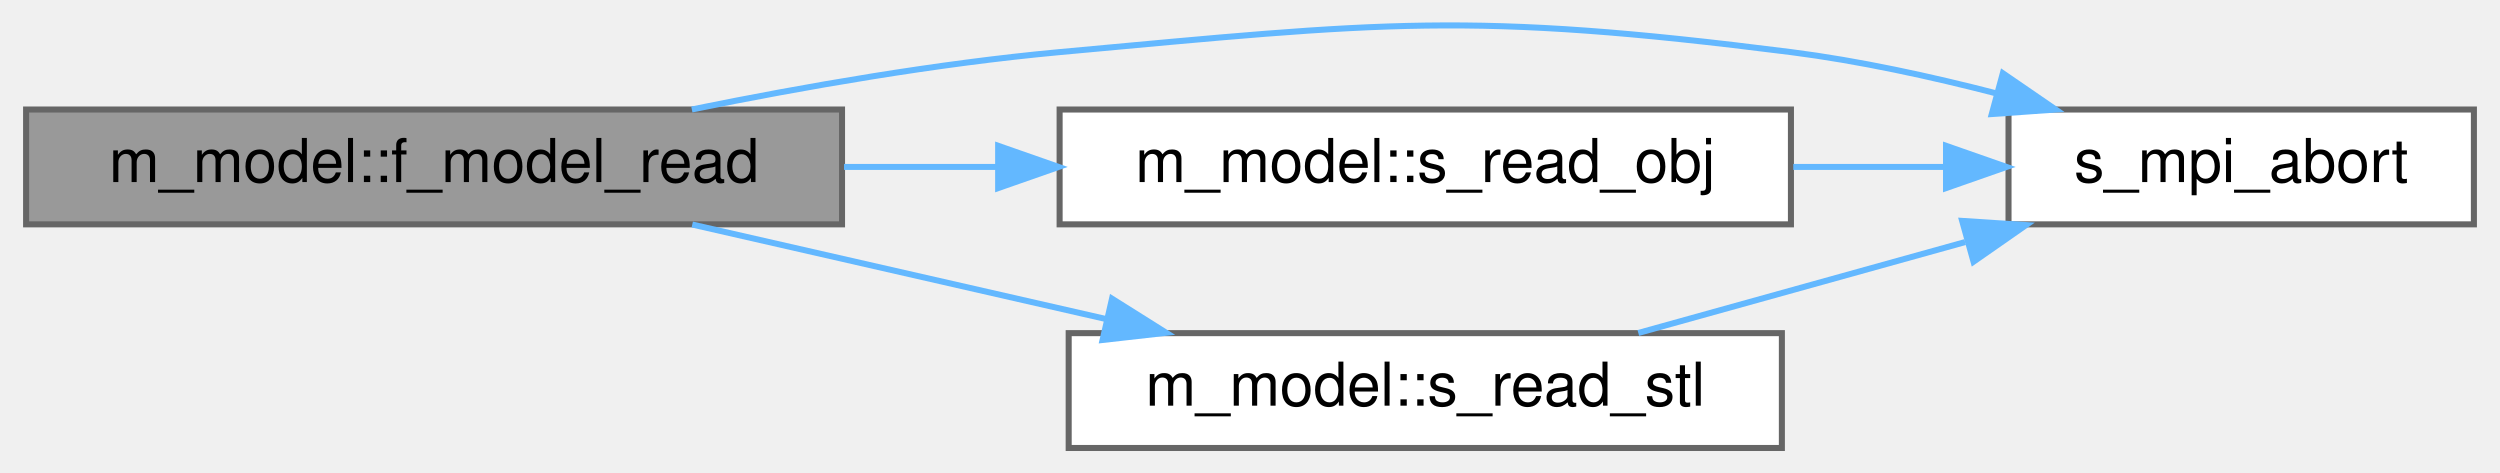
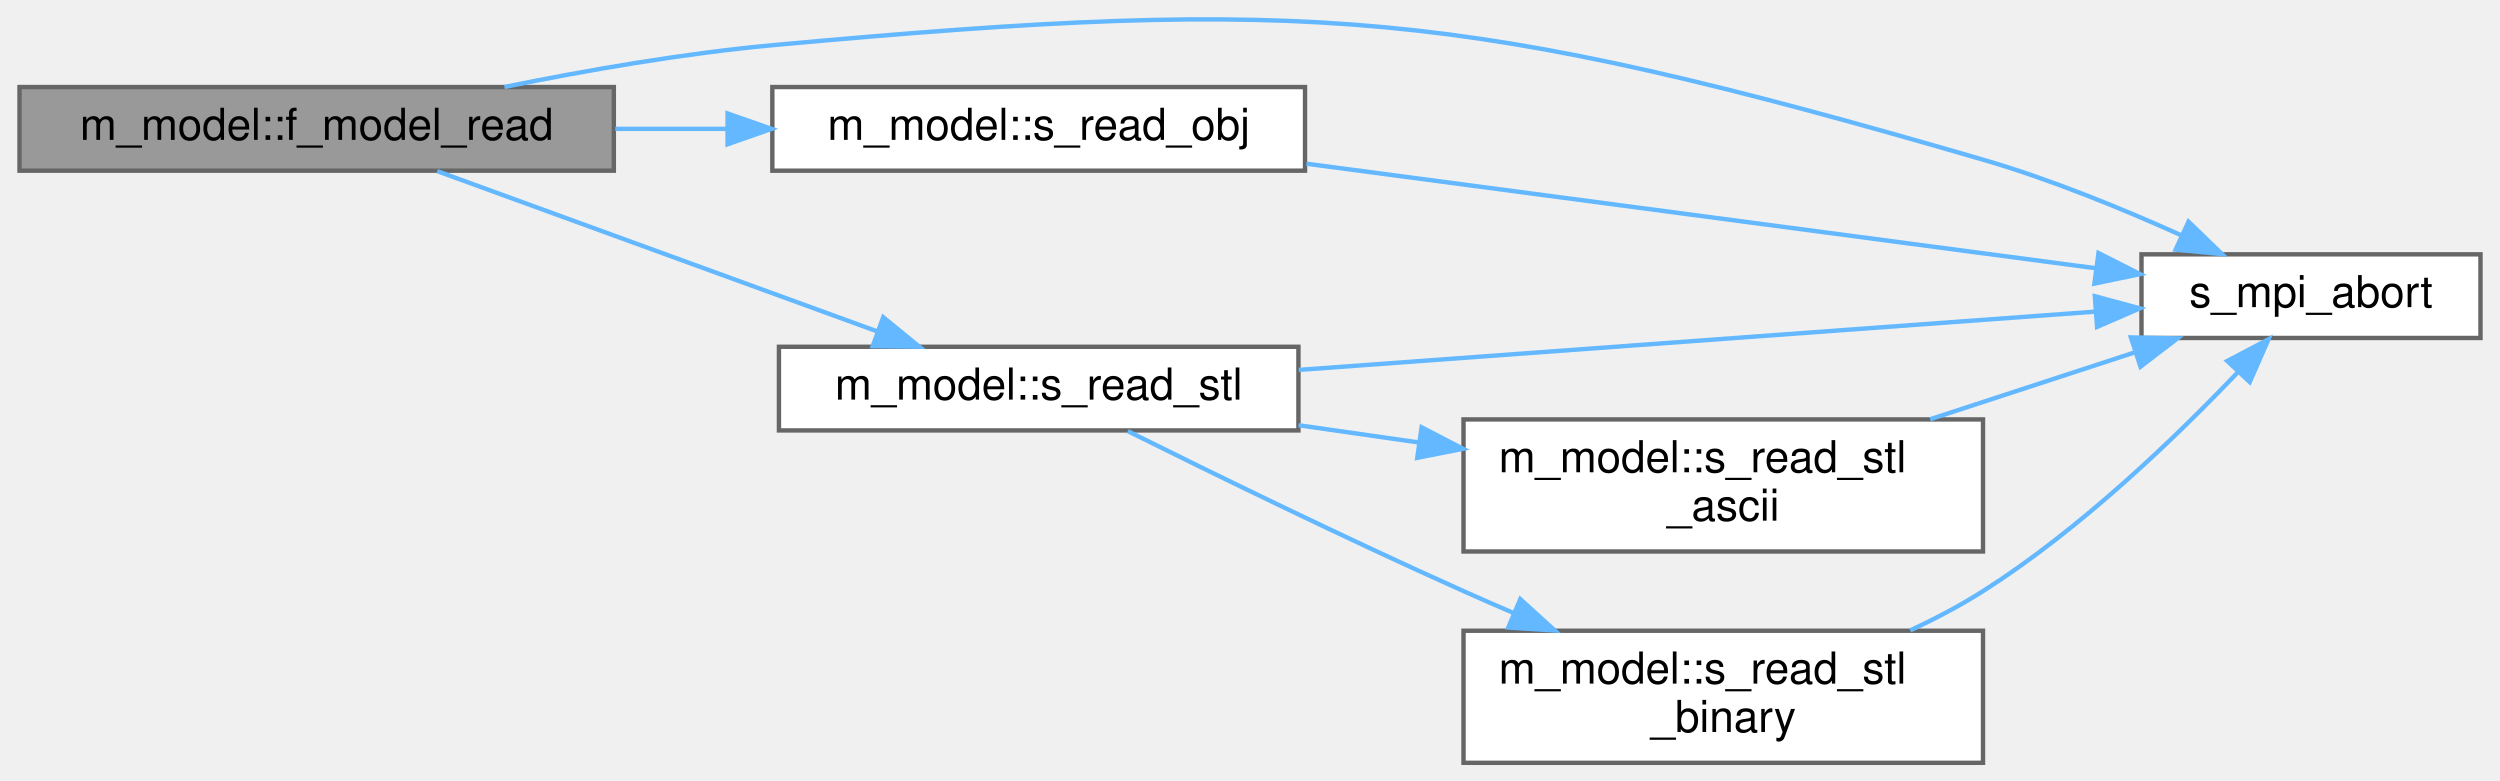
- <svg xmlns="http://www.w3.org/2000/svg" xmlns:xlink="http://www.w3.org/1999/xlink" width="413pt" height="78pt" viewBox="0.00 0.00 413.00 78.12">
-   <g id="graph0" class="graph" transform="scale(1 1) rotate(0) translate(4 74.12)">
+ <svg xmlns="http://www.w3.org/2000/svg" xmlns:xlink="http://www.w3.org/1999/xlink" width="567pt" height="177pt" viewBox="0.00 0.00 567.00 177.27">
+   <g id="graph0" class="graph" transform="scale(1 1) rotate(0) translate(4 173.27)">
    <g id="Node000001" class="node">
      <g id="a_Node000001">
        <a xlink:title="This procedure reads a mesh from a file.">
-           <polygon fill="#999999" stroke="#666666" points="135,-56 0,-56 0,-37 135,-37 135,-56" />
-           <text text-anchor="middle" x="67.5" y="-44" font-family="Helvetica,sans-Serif" font-size="10.00">m_model::f_model_read</text>
+           <polygon fill="#999999" stroke="#666666" points="135,-153.5 0,-153.5 0,-134.5 135,-134.5 135,-153.5" />
+           <text text-anchor="middle" x="67.5" y="-141.5" font-family="Helvetica,sans-Serif" font-size="10.00">m_model::f_model_read</text>
        </a>
      </g>
    </g>
    <g id="Node000002" class="node">
      <g id="a_Node000002">
        <a xlink:href="m__mpi__common_8fpp_8f90.html#ad9e1329e498b65ad4256658675d6f797" target="_top" xlink:title="The subroutine terminates the MPI execution environment.">
-           <polygon fill="white" stroke="#666666" points="405,-56 328,-56 328,-37 405,-37 405,-56" />
-           <text text-anchor="middle" x="366.5" y="-44" font-family="Helvetica,sans-Serif" font-size="10.00">s_mpi_abort</text>
+           <polygon fill="white" stroke="#666666" points="559,-115.5 482,-115.5 482,-96.5 559,-96.5 559,-115.5" />
+           <text text-anchor="middle" x="520.5" y="-103.5" font-family="Helvetica,sans-Serif" font-size="10.00">s_mpi_abort</text>
        </a>
      </g>
    </g>
    <g id="edge1_Node000001_Node000002" class="edge">
      <g id="a_edge1_Node000001_Node000002">
        <a xlink:title=" ">
-           <path fill="none" stroke="#63b8ff" d="M110.15,-56.01C128.67,-59.78 150.81,-63.64 171,-65.5 224.55,-70.42 238.65,-72.28 292,-65.5 303.21,-64.07 315.16,-61.47 326.09,-58.64" />
-           <polygon fill="#63b8ff" stroke="#63b8ff" points="327.06,-62 335.8,-56 325.23,-55.25 327.06,-62" />
+           <path fill="none" stroke="#63b8ff" d="M110.15,-153.51C128.67,-157.28 150.81,-161.14 171,-163 293.25,-174.23 328.12,-171.3 446,-137 461.3,-132.55 477.7,-125.83 491.11,-119.79" />
+           <polygon fill="#63b8ff" stroke="#63b8ff" points="492.68,-122.92 500.3,-115.55 489.75,-116.57 492.68,-122.92" />
        </a>
      </g>
    </g>
    <g id="Node000003" class="node">
      <g id="a_Node000003">
        <a xlink:href="namespacem__model.html#adc9b5433cf32ba68e911e087ecb33238" target="_top" xlink:title=" ">
-           <polygon fill="white" stroke="#666666" points="292,-56 171,-56 171,-37 292,-37 292,-56" />
-           <text text-anchor="middle" x="231.5" y="-44" font-family="Helvetica,sans-Serif" font-size="10.00">m_model::s_read_obj</text>
+           <polygon fill="white" stroke="#666666" points="292,-153.5 171,-153.5 171,-134.5 292,-134.5 292,-153.5" />
+           <text text-anchor="middle" x="231.5" y="-141.5" font-family="Helvetica,sans-Serif" font-size="10.00">m_model::s_read_obj</text>
        </a>
      </g>
    </g>
    <g id="edge2_Node000001_Node000003" class="edge">
      <g id="a_edge2_Node000001_Node000003">
        <a xlink:title=" ">
-           <path fill="none" stroke="#63b8ff" d="M135.33,-46.5C143.69,-46.5 152.27,-46.5 160.67,-46.5" />
-           <polygon fill="#63b8ff" stroke="#63b8ff" points="160.83,-50 170.83,-46.5 160.83,-43 160.83,-50" />
+           <path fill="none" stroke="#63b8ff" d="M135.33,-144C143.69,-144 152.27,-144 160.67,-144" />
+           <polygon fill="#63b8ff" stroke="#63b8ff" points="160.83,-147.5 170.83,-144 160.83,-140.5 160.83,-147.5" />
        </a>
      </g>
    </g>
    <g id="Node000004" class="node">
      <g id="a_Node000004">
        <a xlink:href="namespacem__model.html#a7303a163fbad467b0966db4428bb23e0" target="_top" xlink:title=" ">
-           <polygon fill="white" stroke="#666666" points="290.5,-19 172.5,-19 172.5,0 290.5,0 290.5,-19" />
-           <text text-anchor="middle" x="231.5" y="-7" font-family="Helvetica,sans-Serif" font-size="10.00">m_model::s_read_stl</text>
+           <polygon fill="white" stroke="#666666" points="290.5,-94.5 172.5,-94.5 172.5,-75.5 290.5,-75.5 290.5,-94.5" />
+           <text text-anchor="middle" x="231.5" y="-82.5" font-family="Helvetica,sans-Serif" font-size="10.00">m_model::s_read_stl</text>
        </a>
      </g>
    </g>
    <g id="edge4_Node000001_Node000004" class="edge">
      <g id="a_edge4_Node000001_Node000004">
        <a xlink:title=" ">
-           <path fill="none" stroke="#63b8ff" d="M110.22,-36.97C131.11,-32.2 156.61,-26.38 178.74,-21.32" />
-           <polygon fill="#63b8ff" stroke="#63b8ff" points="179.67,-24.7 188.64,-19.06 178.11,-17.87 179.67,-24.7" />
+           <path fill="none" stroke="#63b8ff" d="M94.89,-134.39C122.03,-124.5 164.5,-109.04 194.67,-98.05" />
+           <polygon fill="#63b8ff" stroke="#63b8ff" points="196.19,-101.22 204.39,-94.51 193.8,-94.64 196.19,-101.22" />
        </a>
      </g>
    </g>
    <g id="edge3_Node000003_Node000002" class="edge">
      <g id="a_edge3_Node000003_Node000002">
        <a xlink:title=" ">
-           <path fill="none" stroke="#63b8ff" d="M292.39,-46.5C300.82,-46.5 309.4,-46.5 317.57,-46.5" />
-           <polygon fill="#63b8ff" stroke="#63b8ff" points="317.66,-50 327.66,-46.5 317.66,-43 317.66,-50" />
+           <path fill="none" stroke="#63b8ff" d="M292.32,-136.08C345.53,-129.03 422.36,-118.86 471.61,-112.34" />
+           <polygon fill="#63b8ff" stroke="#63b8ff" points="472.23,-115.79 481.69,-111.01 471.31,-108.85 472.23,-115.79" />
        </a>
      </g>
    </g>
    <g id="edge5_Node000004_Node000002" class="edge">
      <g id="a_edge5_Node000004_Node000002">
        <a xlink:title=" ">
-           <path fill="none" stroke="#63b8ff" d="M266.75,-19.03C283.22,-23.61 303.18,-29.16 320.82,-34.07" />
-           <polygon fill="#63b8ff" stroke="#63b8ff" points="320.33,-37.57 330.9,-36.88 322.21,-30.82 320.33,-37.57" />
+           <path fill="none" stroke="#63b8ff" d="M290.58,-89.25C343.79,-93.14 421.65,-98.84 471.45,-102.48" />
+           <polygon fill="#63b8ff" stroke="#63b8ff" points="471.4,-105.99 481.63,-103.23 471.91,-99.01 471.4,-105.99" />
+         </a>
+       </g>
+     </g>
+     <g id="Node000005" class="node">
+       <g id="a_Node000005">
+         <a xlink:href="namespacem__model.html#a86c56beafd11322f83dd60c431e1f0ee" target="_top" xlink:title=" ">
+           <polygon fill="white" stroke="#666666" points="446,-78 328,-78 328,-48 446,-48 446,-78" />
+           <text text-anchor="start" x="336" y="-66" font-family="Helvetica,sans-Serif" font-size="10.00">m_model::s_read_stl</text>
+           <text text-anchor="middle" x="387" y="-55" font-family="Helvetica,sans-Serif" font-size="10.00">_ascii</text>
+         </a>
+       </g>
+     </g>
+     <g id="edge6_Node000004_Node000005" class="edge">
+       <g id="a_edge6_Node000004_Node000005">
+         <a xlink:title=" ">
+           <path fill="none" stroke="#63b8ff" d="M290.53,-76.68C299.41,-75.41 308.65,-74.09 317.73,-72.78" />
+           <polygon fill="#63b8ff" stroke="#63b8ff" points="318.48,-76.21 327.89,-71.33 317.49,-69.28 318.48,-76.21" />
+         </a>
+       </g>
+     </g>
+     <g id="Node000006" class="node">
+       <g id="a_Node000006">
+         <a xlink:href="namespacem__model.html#acb6ead03311886a7274f3c8d872266a4" target="_top" xlink:title=" ">
+           <polygon fill="white" stroke="#666666" points="446,-30 328,-30 328,0 446,0 446,-30" />
+           <text text-anchor="start" x="336" y="-18" font-family="Helvetica,sans-Serif" font-size="10.00">m_model::s_read_stl</text>
+           <text text-anchor="middle" x="387" y="-7" font-family="Helvetica,sans-Serif" font-size="10.00">_binary</text>
+         </a>
+       </g>
+     </g>
+     <g id="edge8_Node000004_Node000006" class="edge">
+       <g id="a_edge8_Node000004_Node000006">
+         <a xlink:title=" ">
+           <path fill="none" stroke="#63b8ff" d="M251.74,-75.34C270.92,-65.8 301.29,-50.95 328,-39 331.64,-37.37 335.43,-35.71 339.25,-34.07" />
+           <polygon fill="#63b8ff" stroke="#63b8ff" points="340.9,-37.18 348.74,-30.05 338.16,-30.73 340.9,-37.18" />
+         </a>
+       </g>
+     </g>
+     <g id="edge7_Node000005_Node000002" class="edge">
+       <g id="a_edge7_Node000005_Node000002">
+         <a xlink:title=" ">
+           <path fill="none" stroke="#63b8ff" d="M433.99,-78.04C449.16,-83 465.87,-88.46 480.46,-93.23" />
+           <polygon fill="#63b8ff" stroke="#63b8ff" points="479.59,-96.63 490.18,-96.41 481.77,-89.98 479.59,-96.63" />
+         </a>
+       </g>
+     </g>
+     <g id="edge9_Node000006_Node000002" class="edge">
+       <g id="a_edge9_Node000006_Node000002">
+         <a xlink:title=" ">
+           <path fill="none" stroke="#63b8ff" d="M429.46,-30.07C435.18,-32.74 440.85,-35.73 446,-39 468.14,-53.06 489.88,-74.02 503.9,-88.74" />
+           <polygon fill="#63b8ff" stroke="#63b8ff" points="501.47,-91.27 510.85,-96.2 506.59,-86.49 501.47,-91.27" />
        </a>
      </g>
    </g>
  </g>
</svg>
